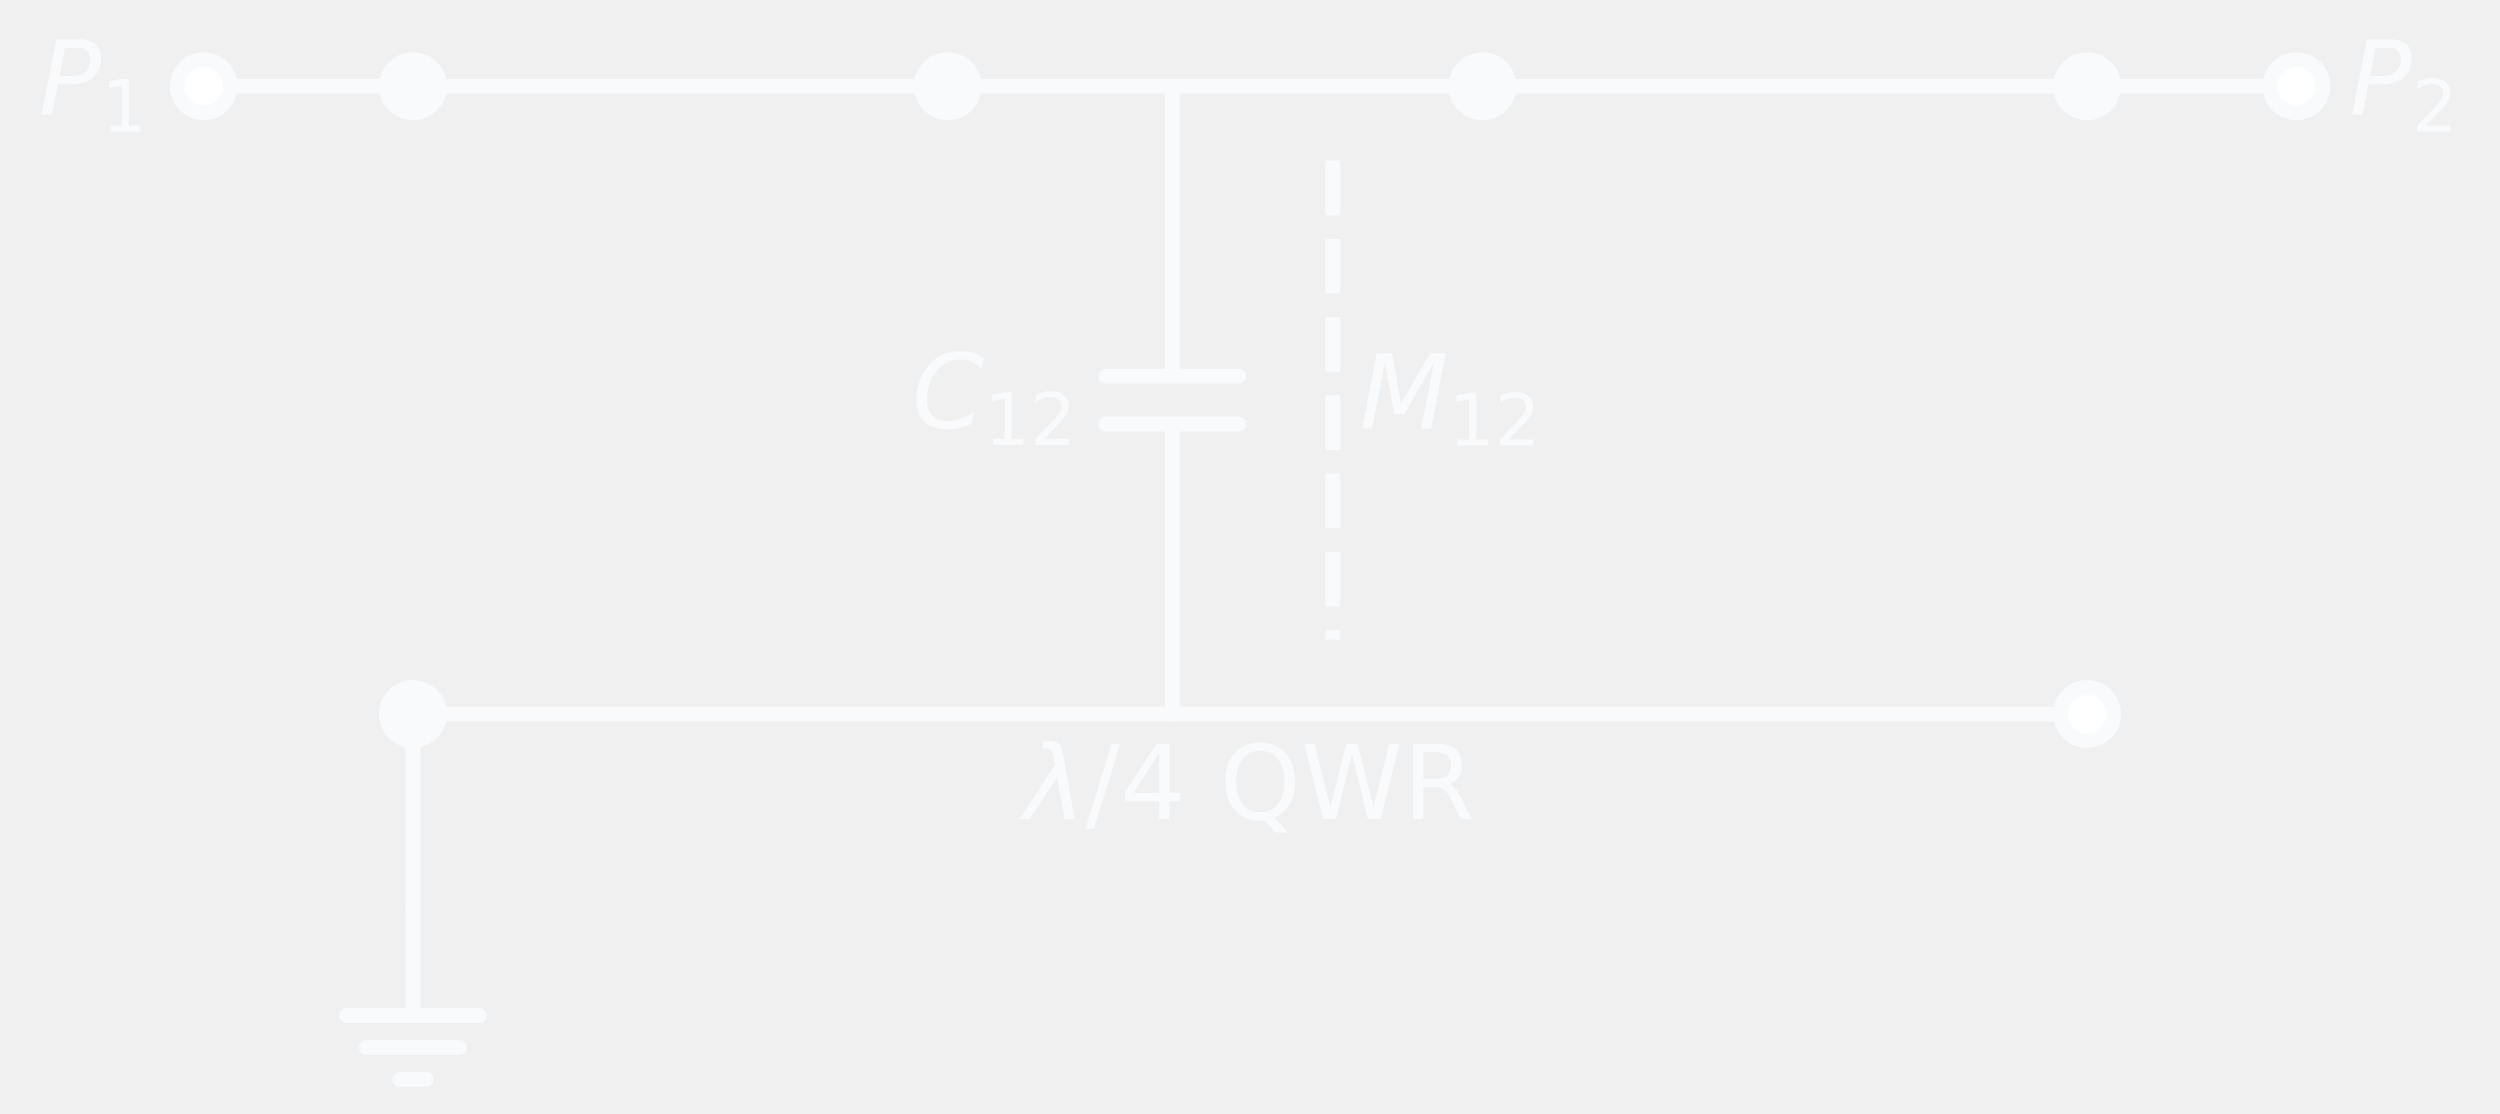
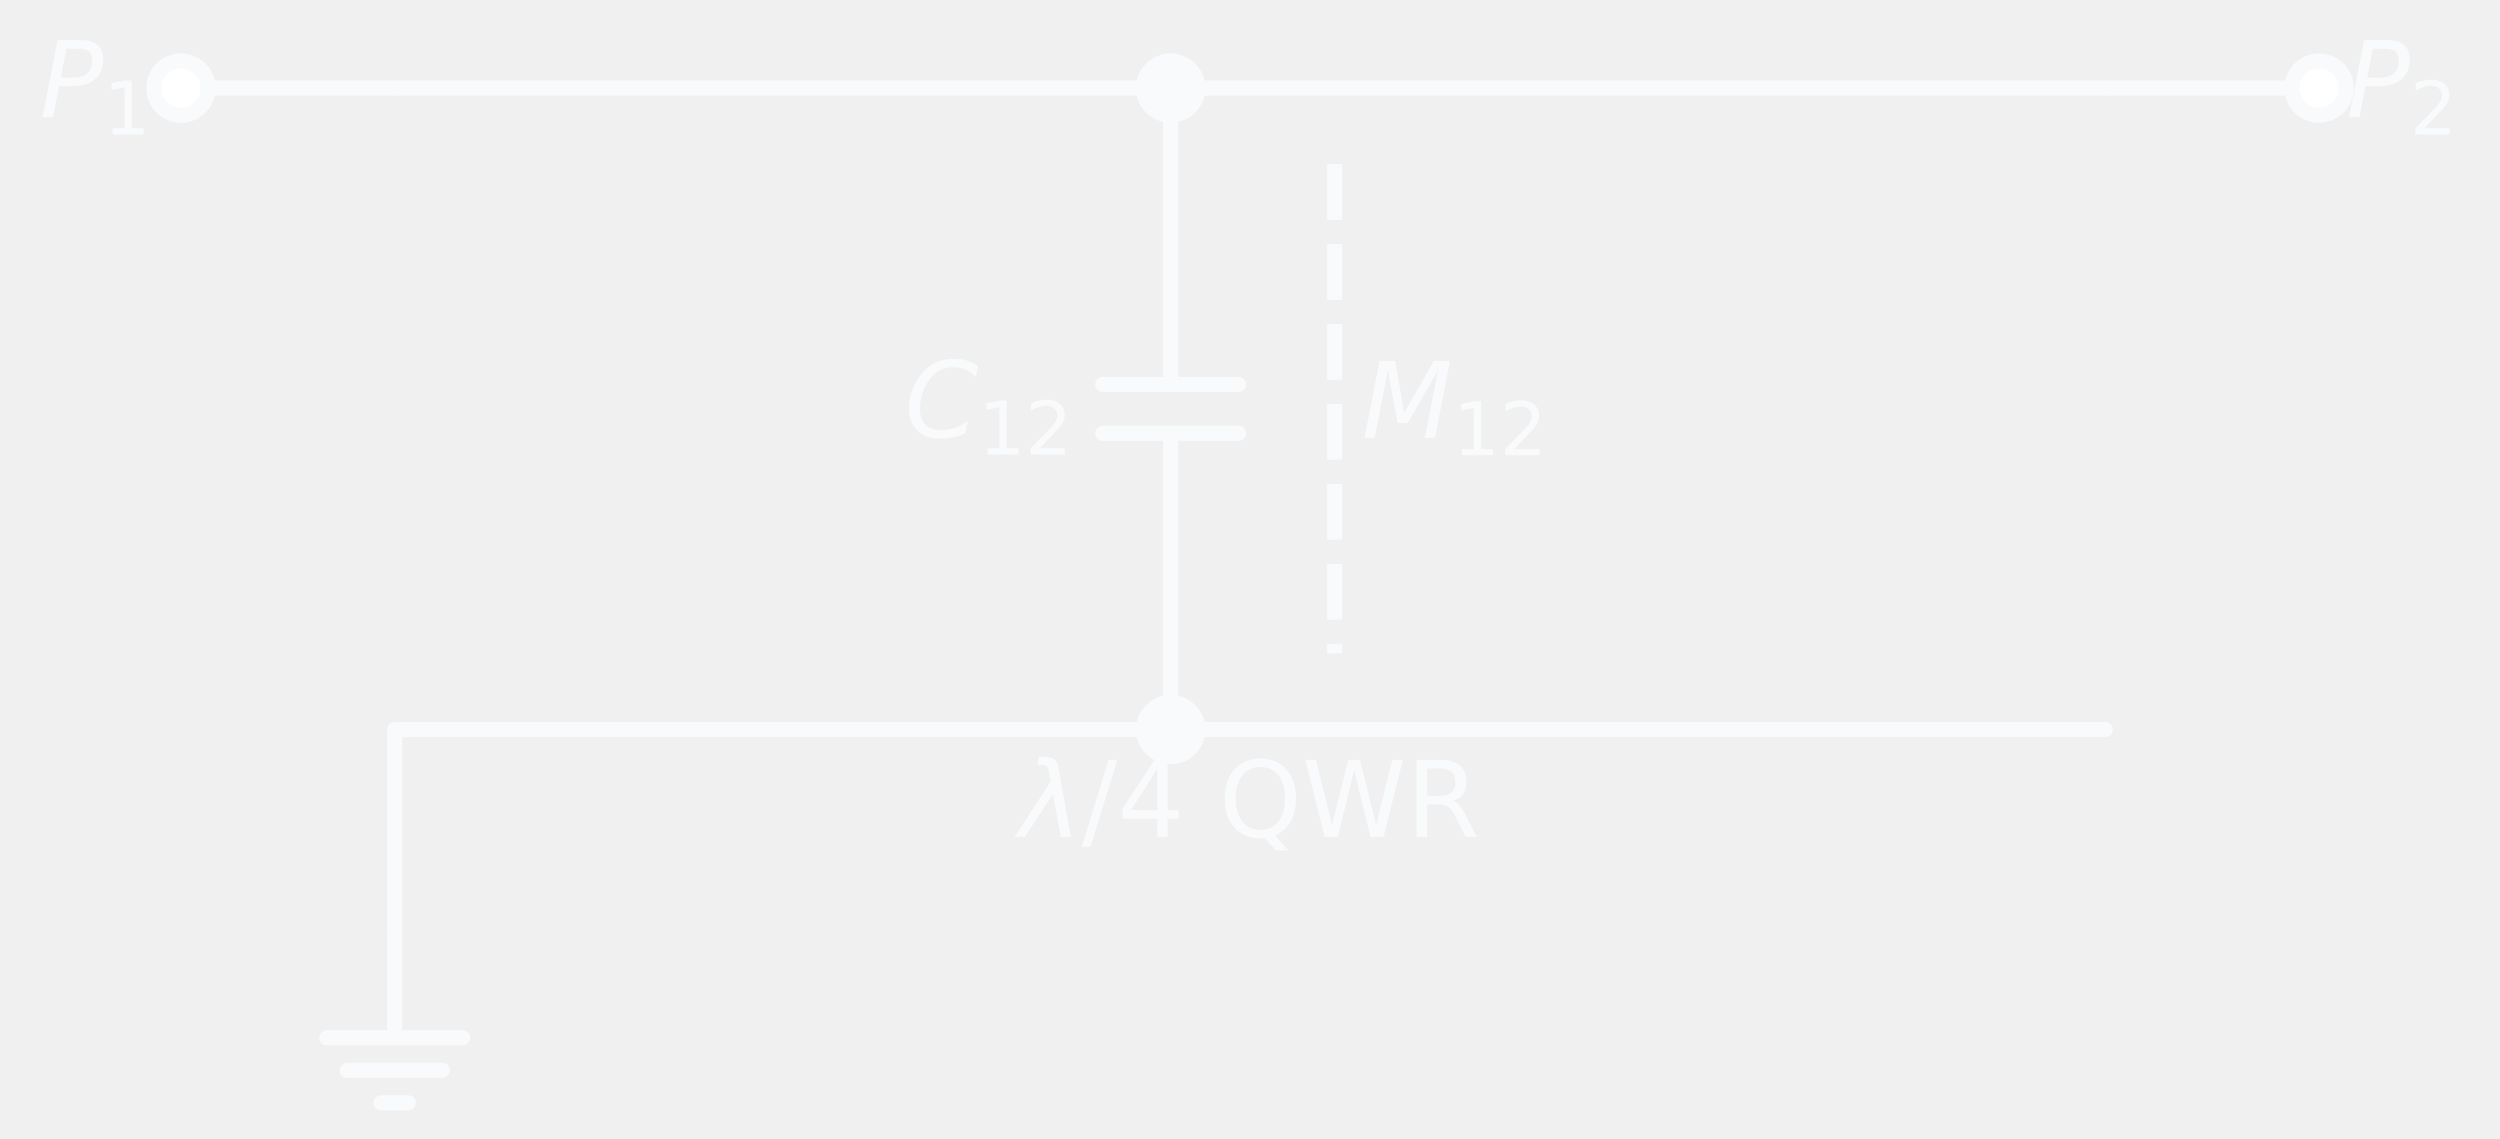
- <svg xmlns="http://www.w3.org/2000/svg" xmlns:xlink="http://www.w3.org/1999/xlink" width="338.676pt" height="150.91pt" viewBox="0 0 338.676 150.91" version="1.1">
+ <svg xmlns="http://www.w3.org/2000/svg" xmlns:xlink="http://www.w3.org/1999/xlink" width="331.476pt" height="150.91pt" viewBox="0 0 331.476 150.91" version="1.1">
  <defs>
    <style type="text/css">*{stroke-linejoin: round; stroke-linecap: butt}</style>
  </defs>
  <g id="figure_1">
    <g id="patch_1">
-       <path d="M 0 150.91 L 338.676 150.91 L 338.676 0 L 0 0 L 0 150.91 z " style="fill: none" />
+       <path d="M 0 150.91 L 331.476 150.91 L 331.476 0 L 0 0 L 0 150.91 z " style="fill: none" />
    </g>
    <g id="axes_1">
      <g id="line2d_1">
-         <path d="M 27.588 11.68 L 41.763 11.68 L 55.938 11.68 " clip-path="url(#pNORMALIZED)" style="fill: none; stroke: #f8fafc; stroke-width: 2; stroke-linecap: round" />
+         <path d="M 23.988 11.68 L 38.163 11.68 L 52.338 11.68 " clip-path="url(#pNORMALIZED)" style="fill: none; stroke: #f8fafc; stroke-width: 2; stroke-linecap: round" />
      </g>
      <g id="line2d_2">
-         <path d="M 282.738 11.68 L 296.913 11.68 L 311.088 11.68 " clip-path="url(#pNORMALIZED)" style="fill: none; stroke: #f8fafc; stroke-width: 2; stroke-linecap: round" />
+         <path d="M 279.138 11.68 L 293.313 11.68 L 307.488 11.68 " clip-path="url(#pNORMALIZED)" style="fill: none; stroke: #f8fafc; stroke-width: 2; stroke-linecap: round" />
      </g>
      <g id="line2d_3">
-         <path d="M 55.938 11.68 L 169.338 11.68 L 282.738 11.68 " clip-path="url(#pNORMALIZED)" style="fill: none; stroke: #f8fafc; stroke-width: 2; stroke-linecap: round" />
+         <path d="M 52.338 11.68 L 165.738 11.68 L 279.138 11.68 " clip-path="url(#pNORMALIZED)" style="fill: none; stroke: #f8fafc; stroke-width: 2; stroke-linecap: round" />
      </g>
      <g id="line2d_4">
-         <path d="M 55.938 96.73 L 169.338 96.73 L 282.738 96.73 " clip-path="url(#pNORMALIZED)" style="fill: none; stroke: #f8fafc; stroke-width: 2; stroke-linecap: round" />
+         <path d="M 52.338 96.73 L 165.738 96.73 L 279.138 96.73 " clip-path="url(#pNORMALIZED)" style="fill: none; stroke: #f8fafc; stroke-width: 2; stroke-linecap: round" />
      </g>
      <g id="line2d_5">
-         <path d="M 55.938 96.73 L 55.938 109.96 L 55.938 123.19 " clip-path="url(#pNORMALIZED)" style="fill: none; stroke: #f8fafc; stroke-width: 2; stroke-linecap: round" />
+         <path d="M 52.338 96.73 L 52.338 109.96 L 52.338 123.19 " clip-path="url(#pNORMALIZED)" style="fill: none; stroke: #f8fafc; stroke-width: 2; stroke-linecap: round" />
      </g>
      <g id="line2d_6">
-         <path d="M 55.938 123.19 L 55.938 137.59 L 46.938 137.59 L 64.938 137.59 M 49.638 141.91 L 62.238 141.91 M 54.138 146.23 L 57.738 146.23 " clip-path="url(#pNORMALIZED)" style="fill: none; stroke: #f8fafc; stroke-width: 2; stroke-linecap: round" />
+         <path d="M 52.338 123.19 L 52.338 137.59 L 43.338 137.59 L 61.338 137.59 M 46.038 141.91 L 58.638 141.91 M 50.538 146.23 L 54.138 146.23 " clip-path="url(#pNORMALIZED)" style="fill: none; stroke: #f8fafc; stroke-width: 2; stroke-linecap: round" />
      </g>
      <g id="line2d_7">
-         <path d="M 158.817 11.68 L 158.817 50.965 M 167.817 50.965 L 149.817 50.965 M 167.817 57.445 L 149.817 57.445 M 158.817 57.445 L 158.817 96.73 " clip-path="url(#pNORMALIZED)" style="fill: none; stroke: #f8fafc; stroke-width: 2; stroke-linecap: round" />
+         <path d="M 155.217 11.68 L 155.217 50.965 M 164.217 50.965 L 146.217 50.965 M 164.217 57.445 L 146.217 57.445 M 155.217 57.445 L 155.217 96.73 " clip-path="url(#pNORMALIZED)" style="fill: none; stroke: #f8fafc; stroke-width: 2; stroke-linecap: round" />
      </g>
      <g id="line2d_8">
-         <path d="M 180.552 21.76 L 180.552 54.205 L 180.552 86.65 " clip-path="url(#pNORMALIZED)" style="fill: none; stroke-dasharray: 7.4,3.2; stroke-dashoffset: 0; stroke: #f8fafc; stroke-width: 2" />
+         <path d="M 176.952 21.76 L 176.952 54.205 L 176.952 86.65 " clip-path="url(#pNORMALIZED)" style="fill: none; stroke-dasharray: 7.4,3.2; stroke-dashoffset: 0; stroke: #f8fafc; stroke-width: 2" />
      </g>
      <g id="text_1">
-         <g style="fill: #f8fafc" transform="translate(138.748 110.9678) scale(0.14 -0.14)">
+         <g style="fill: #f8fafc" transform="translate(135.148 110.9678) scale(0.14 -0.14)">
          <defs>
            <path id="DejaVuSans-Oblique-3bb" d="M 2350 4316 L 3125 0 L 2516 0 L 2038 2588 L 328 0 L -281 0 L 1903 3356 L 1794 3975 Q 1725 4369 1391 4369 L 1091 4369 L 1184 4863 L 1550 4856 Q 2253 4847 2350 4316 z " transform="scale(0.015625)" />
            <path id="DejaVuSans-2f" d="M 1625 4666 L 2156 4666 L 531 -594 L 0 -594 L 1625 4666 z " transform="scale(0.015625)" />
            <path id="DejaVuSans-34" d="M 2419 4116 L 825 1625 L 2419 1625 L 2419 4116 z M 2253 4666 L 3047 4666 L 3047 1625 L 3713 1625 L 3713 1100 L 3047 1100 L 3047 0 L 2419 0 L 2419 1100 L 313 1100 L 313 1709 L 2253 4666 z " transform="scale(0.015625)" />
            <path id="DejaVuSans-51" d="M 2522 4238 Q 1834 4238 1429 3725 Q 1025 3213 1025 2328 Q 1025 1447 1429 934 Q 1834 422 2522 422 Q 3209 422 3611 934 Q 4013 1447 4013 2328 Q 4013 3213 3611 3725 Q 3209 4238 2522 4238 z M 3406 84 L 4238 -825 L 3475 -825 L 2784 -78 Q 2681 -84 2626 -87 Q 2572 -91 2522 -91 Q 1538 -91 948 567 Q 359 1225 359 2328 Q 359 3434 948 4092 Q 1538 4750 2522 4750 Q 3503 4750 4090 4092 Q 4678 3434 4678 2328 Q 4678 1516 4351 937 Q 4025 359 3406 84 z " transform="scale(0.015625)" />
            <path id="DejaVuSans-57" d="M 213 4666 L 850 4666 L 1831 722 L 2809 4666 L 3519 4666 L 4500 722 L 5478 4666 L 6119 4666 L 4947 0 L 4153 0 L 3169 4050 L 2175 0 L 1381 0 L 213 4666 z " transform="scale(0.015625)" />
            <path id="DejaVuSans-52" d="M 2841 2188 Q 3044 2119 3236 1894 Q 3428 1669 3622 1275 L 4263 0 L 3584 0 L 2988 1197 Q 2756 1666 2539 1819 Q 2322 1972 1947 1972 L 1259 1972 L 1259 0 L 628 0 L 628 4666 L 2053 4666 Q 2853 4666 3247 4331 Q 3641 3997 3641 3322 Q 3641 2881 3436 2590 Q 3231 2300 2841 2188 z M 1259 4147 L 1259 2491 L 2053 2491 Q 2509 2491 2742 2702 Q 2975 2913 2975 3322 Q 2975 3731 2742 3939 Q 2509 4147 2053 4147 L 1259 4147 z " transform="scale(0.015625)" />
          </defs>
          <use xlink:href="#DejaVuSans-Oblique-3bb" transform="translate(0 0.015625)" />
          <use xlink:href="#DejaVuSans-2f" transform="translate(59.17969 0.015625)" />
          <use xlink:href="#DejaVuSans-34" transform="translate(92.87109 0.015625)" />
          <use xlink:href="#DejaVuSans-51" transform="translate(188.9645 0.015625)" />
          <use xlink:href="#DejaVuSans-57" transform="translate(267.6755 0.015625)" />
          <use xlink:href="#DejaVuSans-52" transform="translate(366.5524 0.015625)" />
        </g>
      </g>
      <g id="text_2">
-         <g style="fill: #f8fafc" transform="translate(123.537 58.06813) scale(0.14 -0.14)">
+         <g style="fill: #f8fafc" transform="translate(119.937 58.06813) scale(0.14 -0.14)">
          <defs>
            <path id="DejaVuSans-Oblique-43" d="M 4447 4306 L 4319 3641 Q 4019 3944 3683 4091 Q 3347 4238 2956 4238 Q 2422 4238 2017 3981 Q 1613 3725 1319 3200 Q 1131 2863 1032 2486 Q 934 2109 934 1728 Q 934 1091 1264 756 Q 1594 422 2222 422 Q 2656 422 3056 561 Q 3456 700 3834 978 L 3688 231 Q 3316 72 2936 -9 Q 2556 -91 2175 -91 Q 1278 -91 773 396 Q 269 884 269 1753 Q 269 2309 461 2846 Q 653 3384 1013 3828 Q 1394 4300 1883 4525 Q 2372 4750 3022 4750 Q 3422 4750 3780 4639 Q 4138 4528 4447 4306 z " transform="scale(0.015625)" />
            <path id="DejaVuSans-31" d="M 794 531 L 1825 531 L 1825 4091 L 703 3866 L 703 4441 L 1819 4666 L 2450 4666 L 2450 531 L 3481 531 L 3481 0 L 794 0 L 794 531 z " transform="scale(0.015625)" />
            <path id="DejaVuSans-32" d="M 1228 531 L 3431 531 L 3431 0 L 469 0 L 469 531 Q 828 903 1448 1529 Q 2069 2156 2228 2338 Q 2531 2678 2651 2914 Q 2772 3150 2772 3378 Q 2772 3750 2511 3984 Q 2250 4219 1831 4219 Q 1534 4219 1204 4116 Q 875 4013 500 3803 L 500 4441 Q 881 4594 1212 4672 Q 1544 4750 1819 4750 Q 2544 4750 2975 4387 Q 3406 4025 3406 3419 Q 3406 3131 3298 2873 Q 3191 2616 2906 2266 Q 2828 2175 2409 1742 Q 1991 1309 1228 531 z " transform="scale(0.015625)" />
          </defs>
          <use xlink:href="#DejaVuSans-Oblique-43" transform="translate(0 0.78125)" />
          <use xlink:href="#DejaVuSans-31" transform="translate(69.82422 -15.625) scale(0.7)" />
          <use xlink:href="#DejaVuSans-32" transform="translate(114.3604 -15.625) scale(0.7)" />
        </g>
      </g>
      <g id="text_3">
-         <g style="fill: #f8fafc" transform="translate(184.152 58.06813) scale(0.14 -0.14)">
+         <g style="fill: #f8fafc" transform="translate(180.552 58.06813) scale(0.14 -0.14)">
          <defs>
            <path id="DejaVuSans-Oblique-4d" d="M 1081 4666 L 2028 4666 L 2572 1522 L 4378 4666 L 5350 4666 L 4441 0 L 3828 0 L 4622 4091 L 2791 897 L 2175 897 L 1581 4103 L 788 0 L 172 0 L 1081 4666 z " transform="scale(0.015625)" />
          </defs>
          <use xlink:href="#DejaVuSans-Oblique-4d" transform="translate(0 0.09375)" />
          <use xlink:href="#DejaVuSans-31" transform="translate(86.2793 -16.3125) scale(0.7)" />
          <use xlink:href="#DejaVuSans-32" transform="translate(130.8154 -16.3125) scale(0.7)" />
        </g>
      </g>
      <g id="patch_2">
-         <path d="M 27.588 15.28 C 28.543 15.28 29.458 14.901 30.134 14.226 C 30.809 13.55 31.188 12.635 31.188 11.68 C 31.188 10.725 30.809 9.81 30.134 9.134 C 29.458 8.459 28.543 8.08 27.588 8.08 C 26.633 8.08 25.718 8.459 25.042 9.134 C 24.367 9.81 23.988 10.725 23.988 11.68 C 23.988 12.635 24.367 13.55 25.042 14.226 C 25.718 14.901 26.633 15.28 27.588 15.28 z " clip-path="url(#pNORMALIZED)" style="fill: #ffffff; stroke: #f8fafc; stroke-width: 2; stroke-linejoin: miter" />
+         <path d="M 23.988 15.28 C 24.943 15.28 25.858 14.901 26.534 14.226 C 27.209 13.55 27.588 12.635 27.588 11.68 C 27.588 10.725 27.209 9.81 26.534 9.134 C 25.858 8.459 24.943 8.08 23.988 8.08 C 23.033 8.08 22.118 8.459 21.442 9.134 C 20.767 9.81 20.388 10.725 20.388 11.68 C 20.388 12.635 20.767 13.55 21.442 14.226 C 22.118 14.901 23.033 15.28 23.988 15.28 z " clip-path="url(#pNORMALIZED)" style="fill: #ffffff; stroke: #f8fafc; stroke-width: 2; stroke-linejoin: miter" />
+       </g>
+       <g id="patch_3">
+         <path d="M 307.488 15.28 C 308.443 15.28 309.358 14.901 310.034 14.226 C 310.709 13.55 311.088 12.635 311.088 11.68 C 311.088 10.725 310.709 9.81 310.034 9.134 C 309.358 8.459 308.443 8.08 307.488 8.08 C 306.533 8.08 305.618 8.459 304.942 9.134 C 304.267 9.81 303.888 10.725 303.888 11.68 C 303.888 12.635 304.267 13.55 304.942 14.226 C 305.618 14.901 306.533 15.28 307.488 15.28 z " clip-path="url(#pNORMALIZED)" style="fill: #ffffff; stroke: #f8fafc; stroke-width: 2; stroke-linejoin: miter" />
+       </g>
+       <g id="patch_4">
+         <path d="M 155.217 15.28 C 156.172 15.28 157.087 14.901 157.763 14.226 C 158.438 13.55 158.817 12.635 158.817 11.68 C 158.817 10.725 158.438 9.81 157.763 9.134 C 157.087 8.459 156.172 8.08 155.217 8.08 C 154.262 8.08 153.347 8.459 152.671 9.134 C 151.996 9.81 151.617 10.725 151.617 11.68 C 151.617 12.635 151.996 13.55 152.671 14.226 C 153.347 14.901 154.262 15.28 155.217 15.28 z " clip-path="url(#pNORMALIZED)" style="fill: #f8fafc; stroke: #f8fafc; stroke-width: 2; stroke-linejoin: miter" />
+       </g>
+       <g id="patch_5">
+         <path d="M 155.217 100.33 C 156.172 100.33 157.087 99.951 157.763 99.276 C 158.438 98.6 158.817 97.685 158.817 96.73 C 158.817 95.775 158.438 94.86 157.763 94.184 C 157.087 93.509 156.172 93.13 155.217 93.13 C 154.262 93.13 153.347 93.509 152.671 94.184 C 151.996 94.86 151.617 95.775 151.617 96.73 C 151.617 97.685 151.996 98.6 152.671 99.276 C 153.347 99.951 154.262 100.33 155.217 100.33 z " clip-path="url(#pNORMALIZED)" style="fill: #f8fafc; stroke: #f8fafc; stroke-width: 2; stroke-linejoin: miter" />
+       </g>
+       <g id="patch_6">
+         <path d="M 23.988 11.68 C 23.988 11.68 23.988 11.68 23.988 11.68 C 23.988 11.68 23.988 11.68 23.988 11.68 C 23.988 11.68 23.988 11.68 23.988 11.68 C 23.988 11.68 23.988 11.68 23.988 11.68 C 23.988 11.68 23.988 11.68 23.988 11.68 C 23.988 11.68 23.988 11.68 23.988 11.68 C 23.988 11.68 23.988 11.68 23.988 11.68 C 23.988 11.68 23.988 11.68 23.988 11.68 z " clip-path="url(#pNORMALIZED)" style="fill: #ffffff; stroke: #f8fafc; stroke-width: 2; stroke-linejoin: miter" />
      </g>
      <g id="text_4">
        <g style="fill: #f8fafc" transform="translate(5.268 15.54312) scale(0.14 -0.14)">
          <defs>
            <path id="DejaVuSans-Oblique-50" d="M 1081 4666 L 2541 4666 Q 3178 4666 3512 4369 Q 3847 4072 3847 3500 Q 3847 2731 3353 2303 Q 2859 1875 1966 1875 L 1172 1875 L 806 0 L 172 0 L 1081 4666 z M 1613 4147 L 1275 2394 L 2069 2394 Q 2606 2394 2893 2669 Q 3181 2944 3181 3456 Q 3181 3784 2986 3965 Q 2791 4147 2438 4147 L 1613 4147 z " transform="scale(0.015625)" />
          </defs>
          <use xlink:href="#DejaVuSans-Oblique-50" transform="translate(0 0.09375)" />
          <use xlink:href="#DejaVuSans-31" transform="translate(60.30273 -16.3125) scale(0.7)" />
        </g>
      </g>
-       <g id="patch_3">
-         <path d="M 311.088 15.28 C 312.043 15.28 312.958 14.901 313.634 14.226 C 314.309 13.55 314.688 12.635 314.688 11.68 C 314.688 10.725 314.309 9.81 313.634 9.134 C 312.958 8.459 312.043 8.08 311.088 8.08 C 310.133 8.08 309.218 8.459 308.542 9.134 C 307.867 9.81 307.488 10.725 307.488 11.68 C 307.488 12.635 307.867 13.55 308.542 14.226 C 309.218 14.901 310.133 15.28 311.088 15.28 z " clip-path="url(#pNORMALIZED)" style="fill: #ffffff; stroke: #f8fafc; stroke-width: 2; stroke-linejoin: miter" />
+       <g id="patch_7">
+         <path d="M 307.488 11.68 C 307.488 11.68 307.488 11.68 307.488 11.68 C 307.488 11.68 307.488 11.68 307.488 11.68 C 307.488 11.68 307.488 11.68 307.488 11.68 C 307.488 11.68 307.488 11.68 307.488 11.68 C 307.488 11.68 307.488 11.68 307.488 11.68 C 307.488 11.68 307.488 11.68 307.488 11.68 C 307.488 11.68 307.488 11.68 307.488 11.68 C 307.488 11.68 307.488 11.68 307.488 11.68 z " clip-path="url(#pNORMALIZED)" style="fill: #ffffff; stroke: #f8fafc; stroke-width: 2; stroke-linejoin: miter" />
      </g>
      <g id="text_5">
-         <g style="fill: #f8fafc" transform="translate(318.288 15.54312) scale(0.14 -0.14)">
+         <g style="fill: #f8fafc" transform="translate(311.088 15.54312) scale(0.14 -0.14)">
          <use xlink:href="#DejaVuSans-Oblique-50" transform="translate(0 0.09375)" />
          <use xlink:href="#DejaVuSans-32" transform="translate(60.30273 -16.3125) scale(0.7)" />
        </g>
-       </g>
-       <g id="patch_4">
-         <path d="M 282.738 100.33 C 283.693 100.33 284.608 99.951 285.284 99.276 C 285.959 98.6 286.338 97.685 286.338 96.73 C 286.338 95.775 285.959 94.86 285.284 94.184 C 284.608 93.509 283.693 93.13 282.738 93.13 C 281.783 93.13 280.868 93.509 280.192 94.184 C 279.517 94.86 279.138 95.775 279.138 96.73 C 279.138 97.685 279.517 98.6 280.192 99.276 C 280.868 99.951 281.783 100.33 282.738 100.33 z " clip-path="url(#pNORMALIZED)" style="fill: #ffffff; stroke: #f8fafc; stroke-width: 2; stroke-linejoin: miter" />
-       </g>
-       <g id="patch_5">
-         <path d="M 55.938 15.28 C 56.893 15.28 57.808 14.901 58.484 14.226 C 59.159 13.55 59.538 12.635 59.538 11.68 C 59.538 10.725 59.159 9.81 58.484 9.134 C 57.808 8.459 56.893 8.08 55.938 8.08 C 54.983 8.08 54.068 8.459 53.392 9.134 C 52.717 9.81 52.338 10.725 52.338 11.68 C 52.338 12.635 52.717 13.55 53.392 14.226 C 54.068 14.901 54.983 15.28 55.938 15.28 z " clip-path="url(#pNORMALIZED)" style="fill: #f8fafc; stroke: #f8fafc; stroke-width: 2; stroke-linejoin: miter" />
-       </g>
-       <g id="patch_6">
-         <path d="M 282.738 15.28 C 283.693 15.28 284.608 14.901 285.284 14.226 C 285.959 13.55 286.338 12.635 286.338 11.68 C 286.338 10.725 285.959 9.81 285.284 9.134 C 284.608 8.459 283.693 8.08 282.738 8.08 C 281.783 8.08 280.868 8.459 280.192 9.134 C 279.517 9.81 279.138 10.725 279.138 11.68 C 279.138 12.635 279.517 13.55 280.192 14.226 C 280.868 14.901 281.783 15.28 282.738 15.28 z " clip-path="url(#pNORMALIZED)" style="fill: #f8fafc; stroke: #f8fafc; stroke-width: 2; stroke-linejoin: miter" />
-       </g>
-       <g id="patch_7">
-         <path d="M 55.938 100.33 C 56.893 100.33 57.808 99.951 58.484 99.276 C 59.159 98.6 59.538 97.685 59.538 96.73 C 59.538 95.775 59.159 94.86 58.484 94.184 C 57.808 93.509 56.893 93.13 55.938 93.13 C 54.983 93.13 54.068 93.509 53.392 94.184 C 52.717 94.86 52.338 95.775 52.338 96.73 C 52.338 97.685 52.717 98.6 53.392 99.276 C 54.068 99.951 54.983 100.33 55.938 100.33 z " clip-path="url(#pNORMALIZED)" style="fill: #f8fafc; stroke: #f8fafc; stroke-width: 2; stroke-linejoin: miter" />
-       </g>
-       <g id="patch_8">
-         <path d="M 128.388 15.28 C 129.343 15.28 130.258 14.901 130.934 14.226 C 131.609 13.55 131.988 12.635 131.988 11.68 C 131.988 10.725 131.609 9.81 130.934 9.134 C 130.258 8.459 129.343 8.08 128.388 8.08 C 127.433 8.08 126.518 8.459 125.842 9.134 C 125.167 9.81 124.788 10.725 124.788 11.68 C 124.788 12.635 125.167 13.55 125.842 14.226 C 126.518 14.901 127.433 15.28 128.388 15.28 z " clip-path="url(#pNORMALIZED)" style="fill: #f8fafc; stroke: #f8fafc; stroke-width: 2; stroke-linejoin: miter" />
-       </g>
-       <g id="patch_9">
-         <path d="M 200.838 15.28 C 201.793 15.28 202.708 14.901 203.384 14.226 C 204.059 13.55 204.438 12.635 204.438 11.68 C 204.438 10.725 204.059 9.81 203.384 9.134 C 202.708 8.459 201.793 8.08 200.838 8.08 C 199.883 8.08 198.968 8.459 198.292 9.134 C 197.617 9.81 197.238 10.725 197.238 11.68 C 197.238 12.635 197.617 13.55 198.292 14.226 C 198.968 14.901 199.883 15.28 200.838 15.28 z " clip-path="url(#pNORMALIZED)" style="fill: #f8fafc; stroke: #f8fafc; stroke-width: 2; stroke-linejoin: miter" />
      </g>
    </g>
  </g>
  <defs>
    <clipPath id="pNORMALIZED">
-       <rect x="0" y="0" width="338.676" height="150.91" />
+       <rect x="0" y="0" width="331.476" height="150.91" />
    </clipPath>
  </defs>
</svg>
